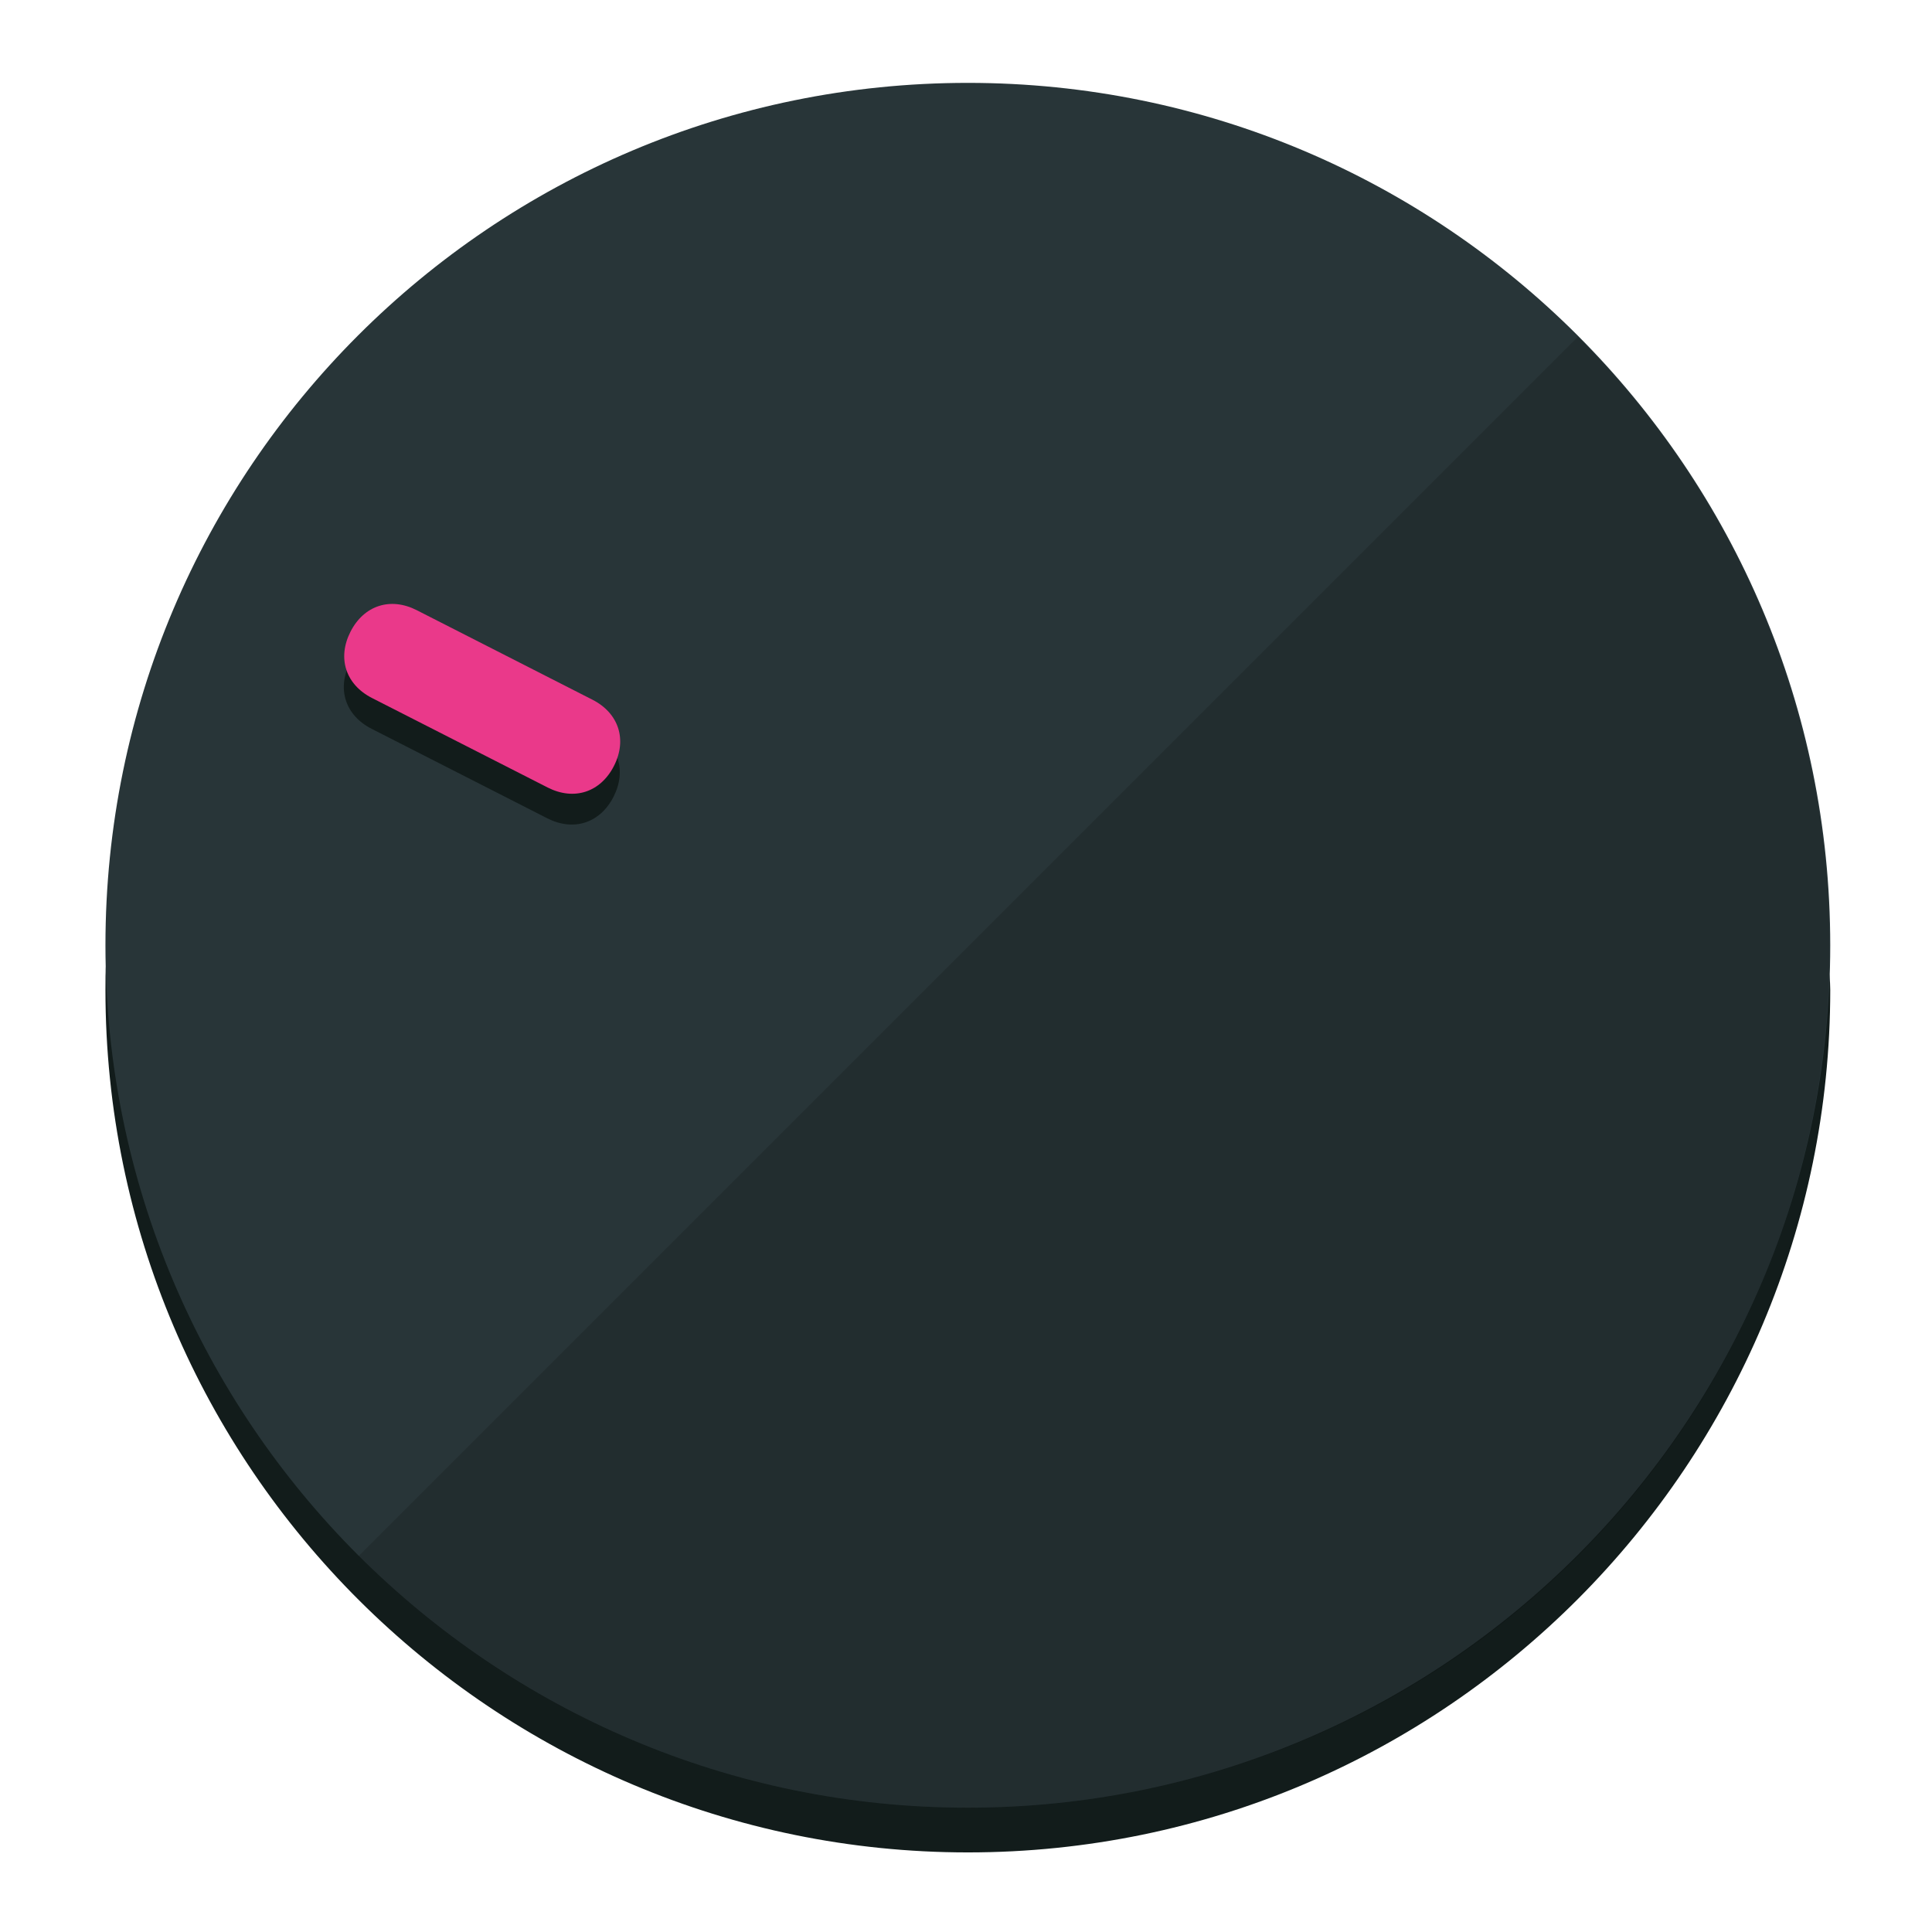
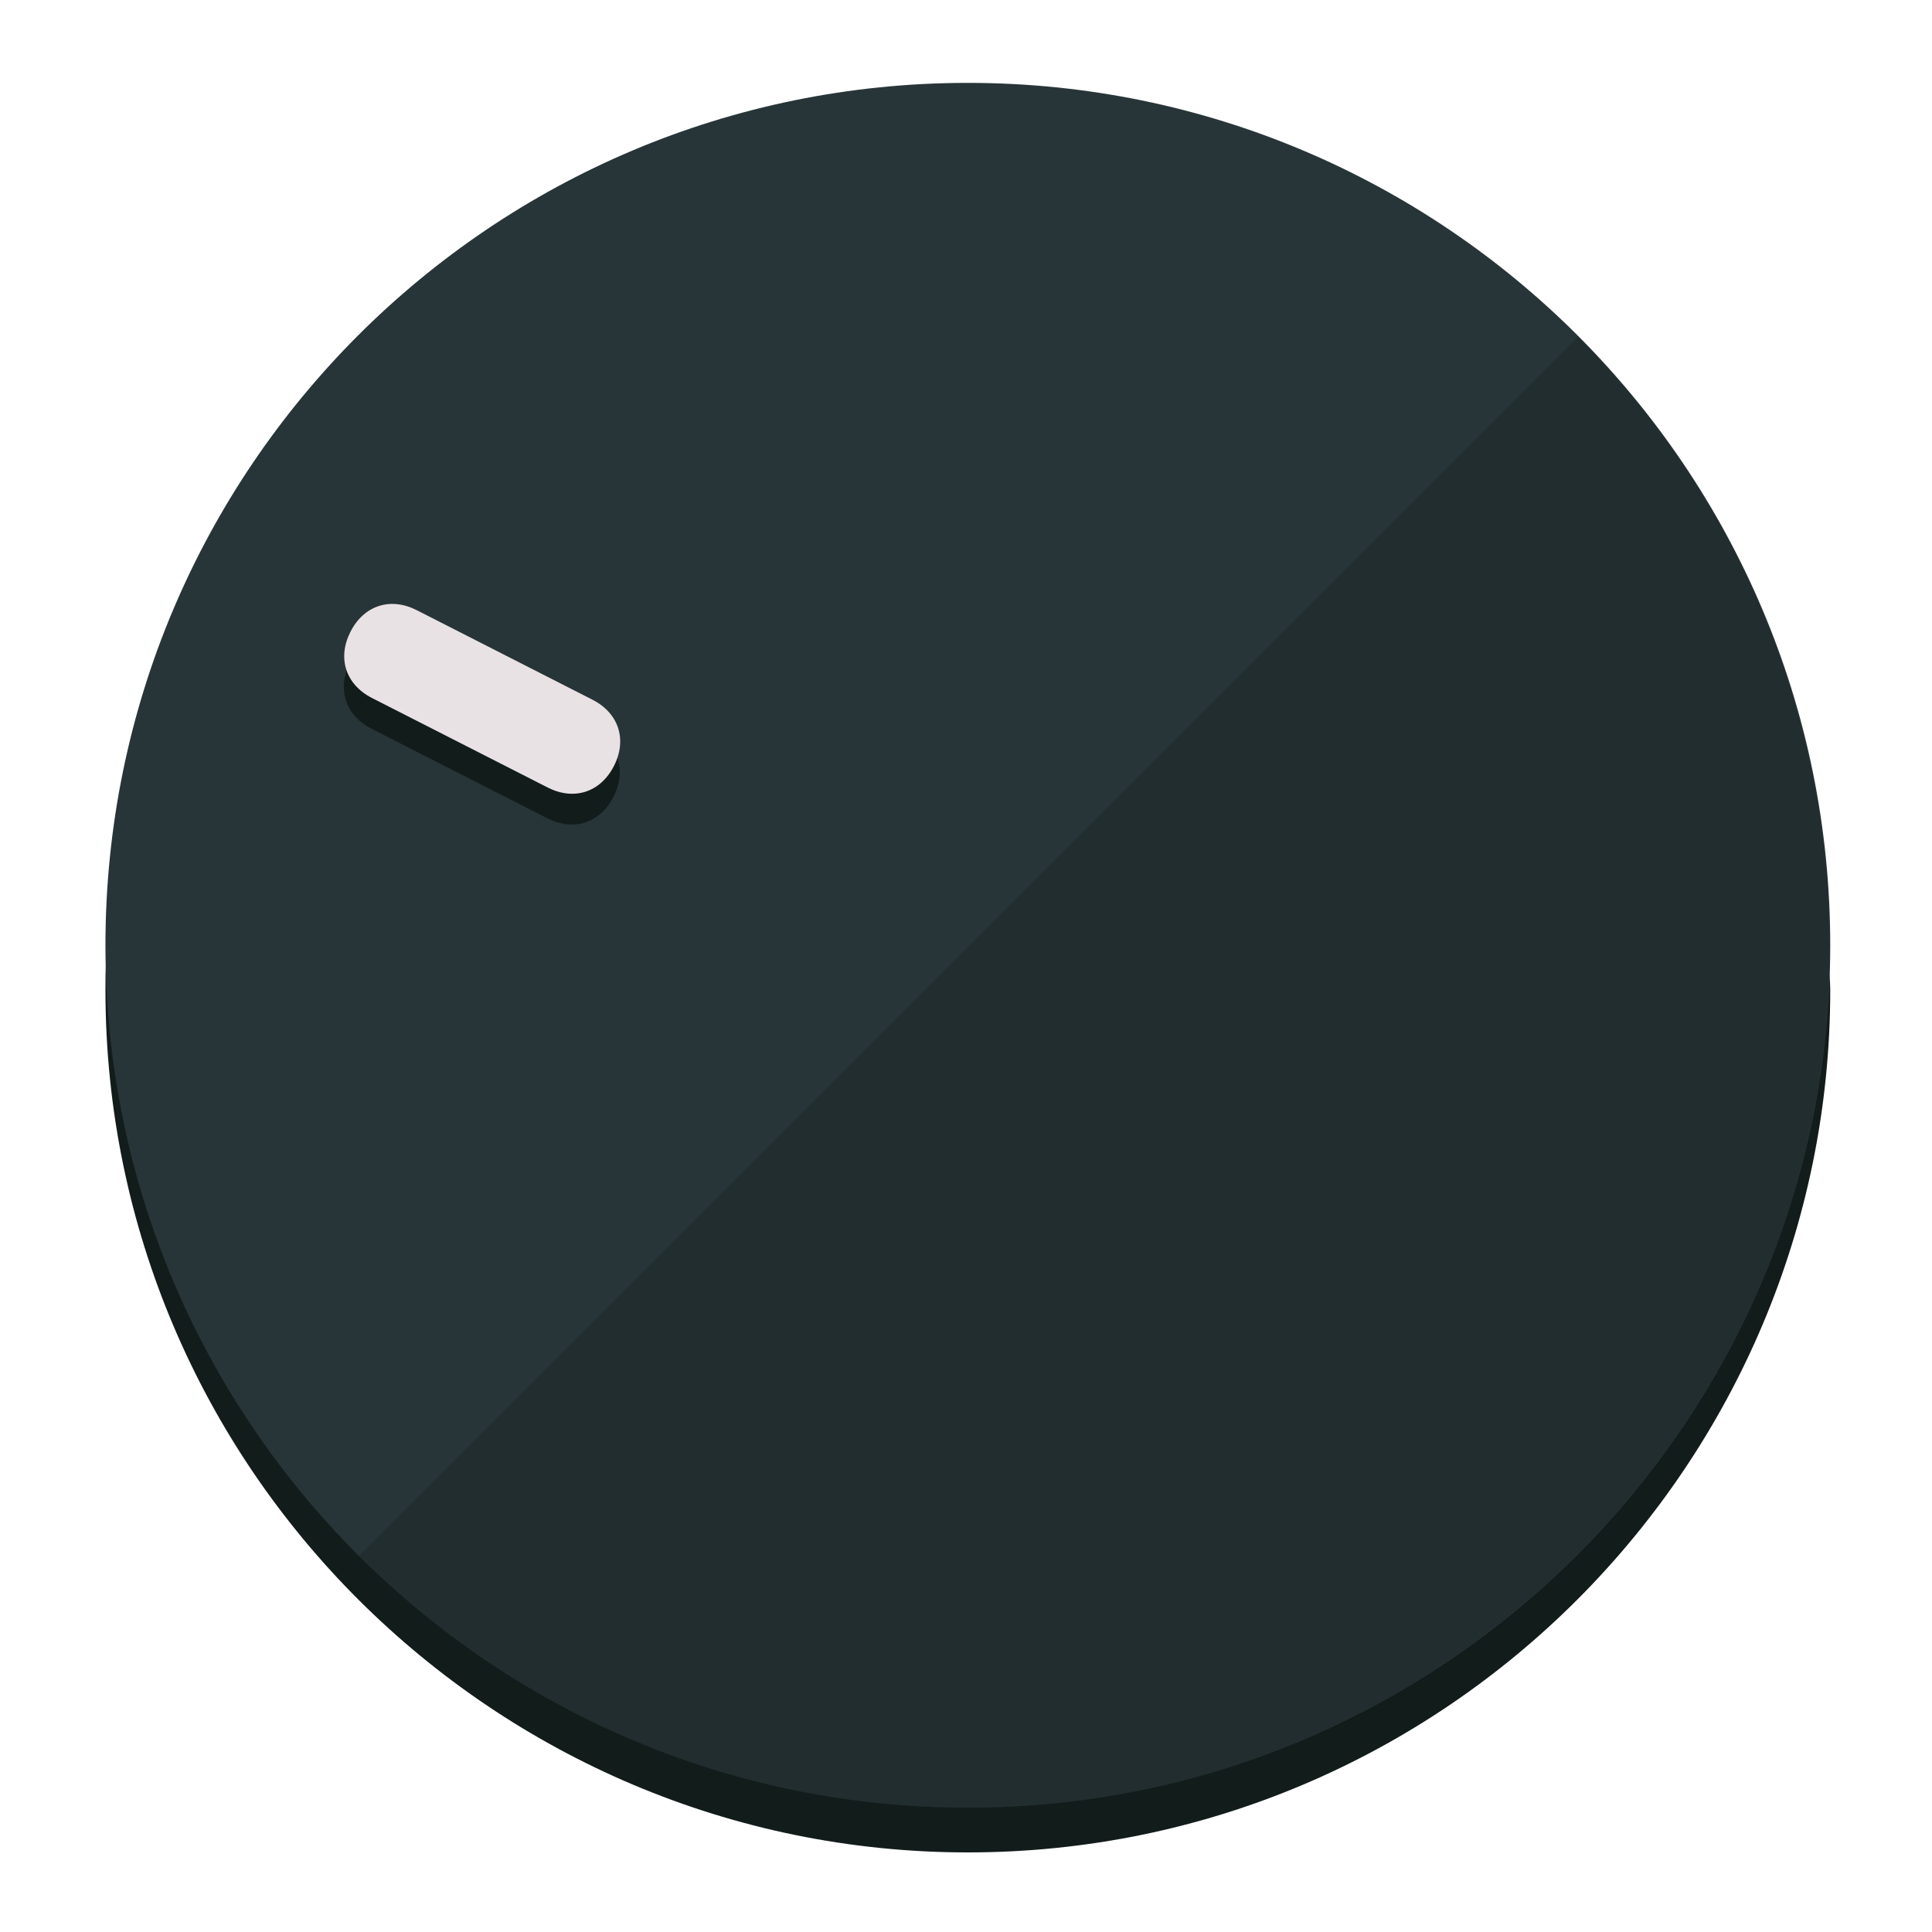
<svg xmlns="http://www.w3.org/2000/svg" height="120px" width="120px" version="1.1" id="Layer_1" viewBox="0 0 496.8 496.8" xml:space="preserve">
  <defs id="defs23" />
  <g id="g3158">
    <path style="display:inline;fill:#121c1b;fill-opacity:1;stroke-width:1.584" d="m 248.875,445.92 c 116.582,0 212.89,-91.238 220.493,-205.286 0,5.069 1.267,8.87 1.267,13.939 0,121.651 -98.842,221.76 -221.76,221.76 -121.651,0 -221.76,-98.842 -221.76,-221.76 0,-5.069 0,-8.87 1.267,-13.939 7.603,114.048 103.91,205.286 220.493,205.286 z" id="path8" />
    <circle style="display:inline;fill:#283538;fill-opacity:1;stroke-width:1.584" cx="248.875" cy="243.071" r="221.76" id="circle12" />
    <path style="display:inline;fill:#000000;fill-opacity:0.154;stroke-width:1.587" d="m 405.744,86.606 c 86.308,86.308 86.308,227.193 0,313.5 -86.308,86.308 -227.193,86.308 -313.5,0" id="path14" />
  </g>
  <g id="g3198">
    <circle style="display:none;fill:#000000;fill-opacity:0;stroke-width:1.584" cx="-104.232" cy="331.97" r="221.76" id="circle12-3" transform="rotate(-63)" />
    <path style="display:inline;fill:#121c1b;fill-opacity:1;stroke-width:1.584" d="m 152.23,187.837 c 6.774,3.452 8.99,10.269 5.538,17.044 v 0 c -3.452,6.774 -10.269,8.99 -17.044,5.538 L 95.56,187.407 c -6.774,-3.452 -8.99,-10.269 -5.538,-17.044 v 0 c 3.452,-6.774 10.269,-8.99 17.044,-5.538 z" id="path3789" />
-     <path style="display:inline;fill:#ea398a;stroke-width:1.584" d="m 152.333,179.919 c 6.775,3.452 8.99,10.269 5.538,17.044 v 0 c -3.452,6.774 -10.269,8.99 -17.044,5.538 L 95.663,179.489 c -6.774,-3.452 -8.99,-10.269 -5.538,-17.044 v 0 c 3.452,-6.775 10.269,-8.99 17.044,-5.538 z" id="path915" />
+     <path style="display:inline;fill:#E9E2E5;stroke-width:1.584" d="m 152.333,179.919 c 6.775,3.452 8.99,10.269 5.538,17.044 v 0 c -3.452,6.774 -10.269,8.99 -17.044,5.538 L 95.663,179.489 c -6.774,-3.452 -8.99,-10.269 -5.538,-17.044 v 0 c 3.452,-6.775 10.269,-8.99 17.044,-5.538 z" id="path915" />
  </g>
</svg>
